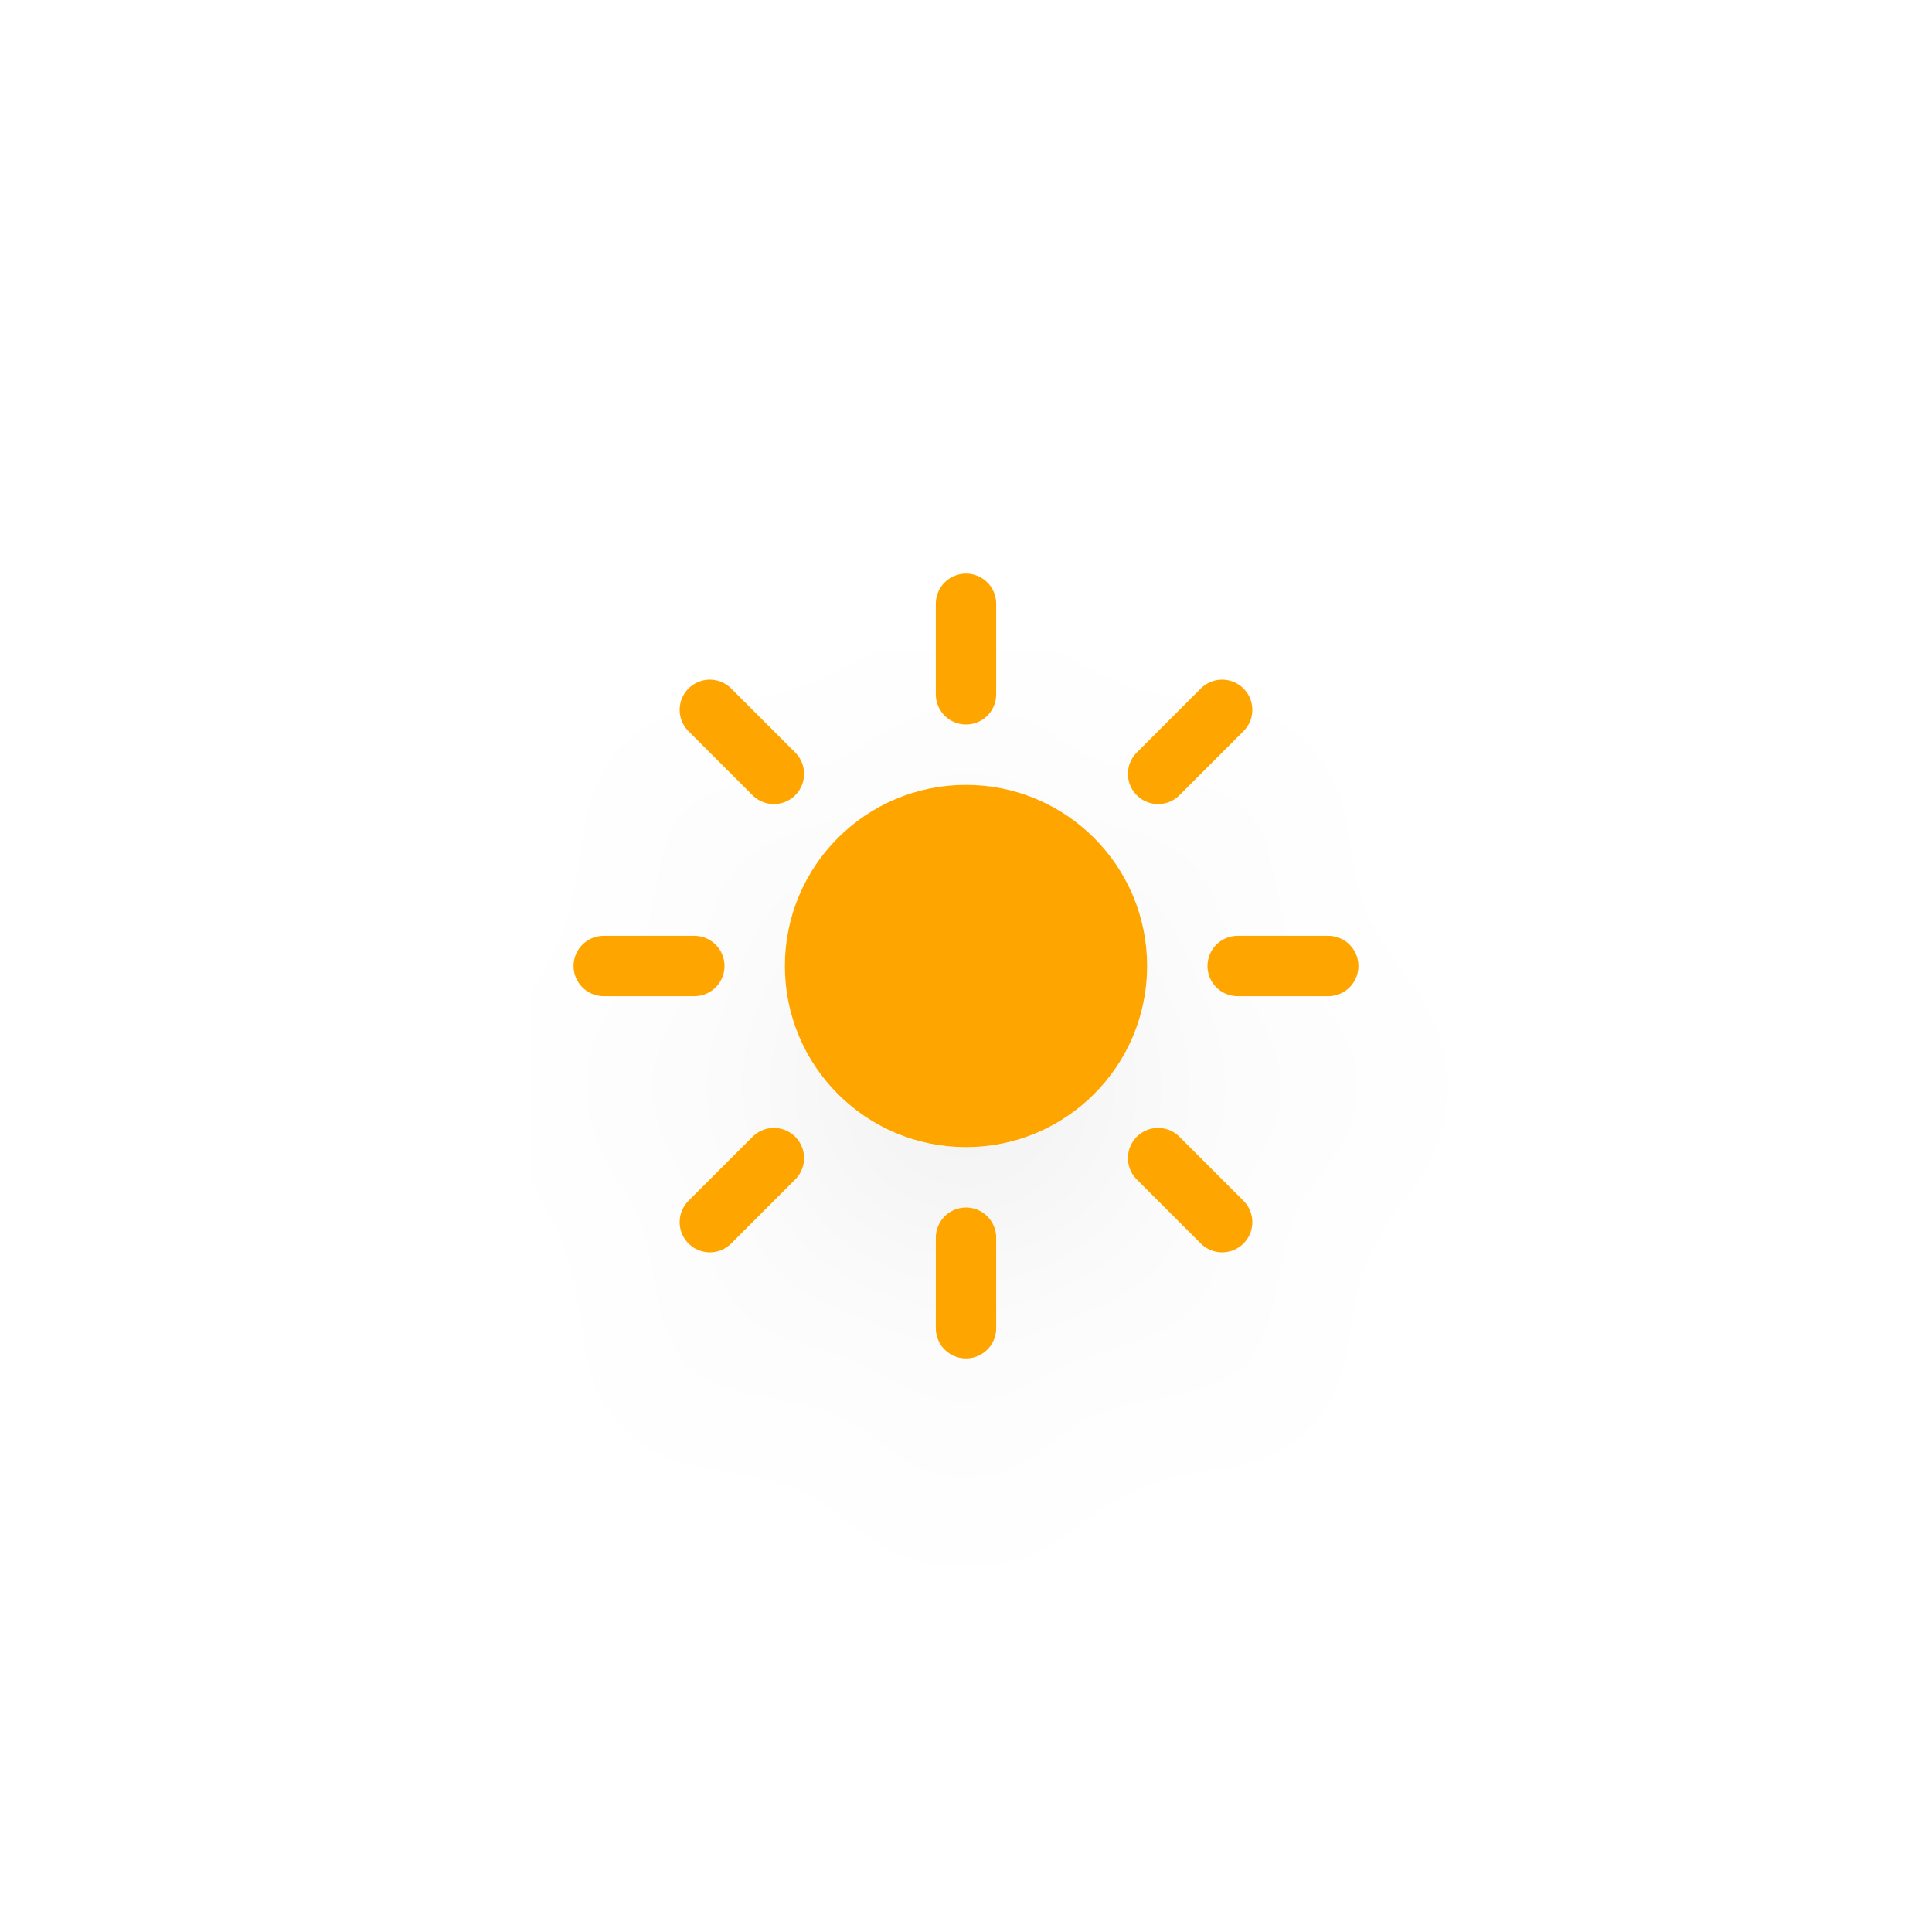
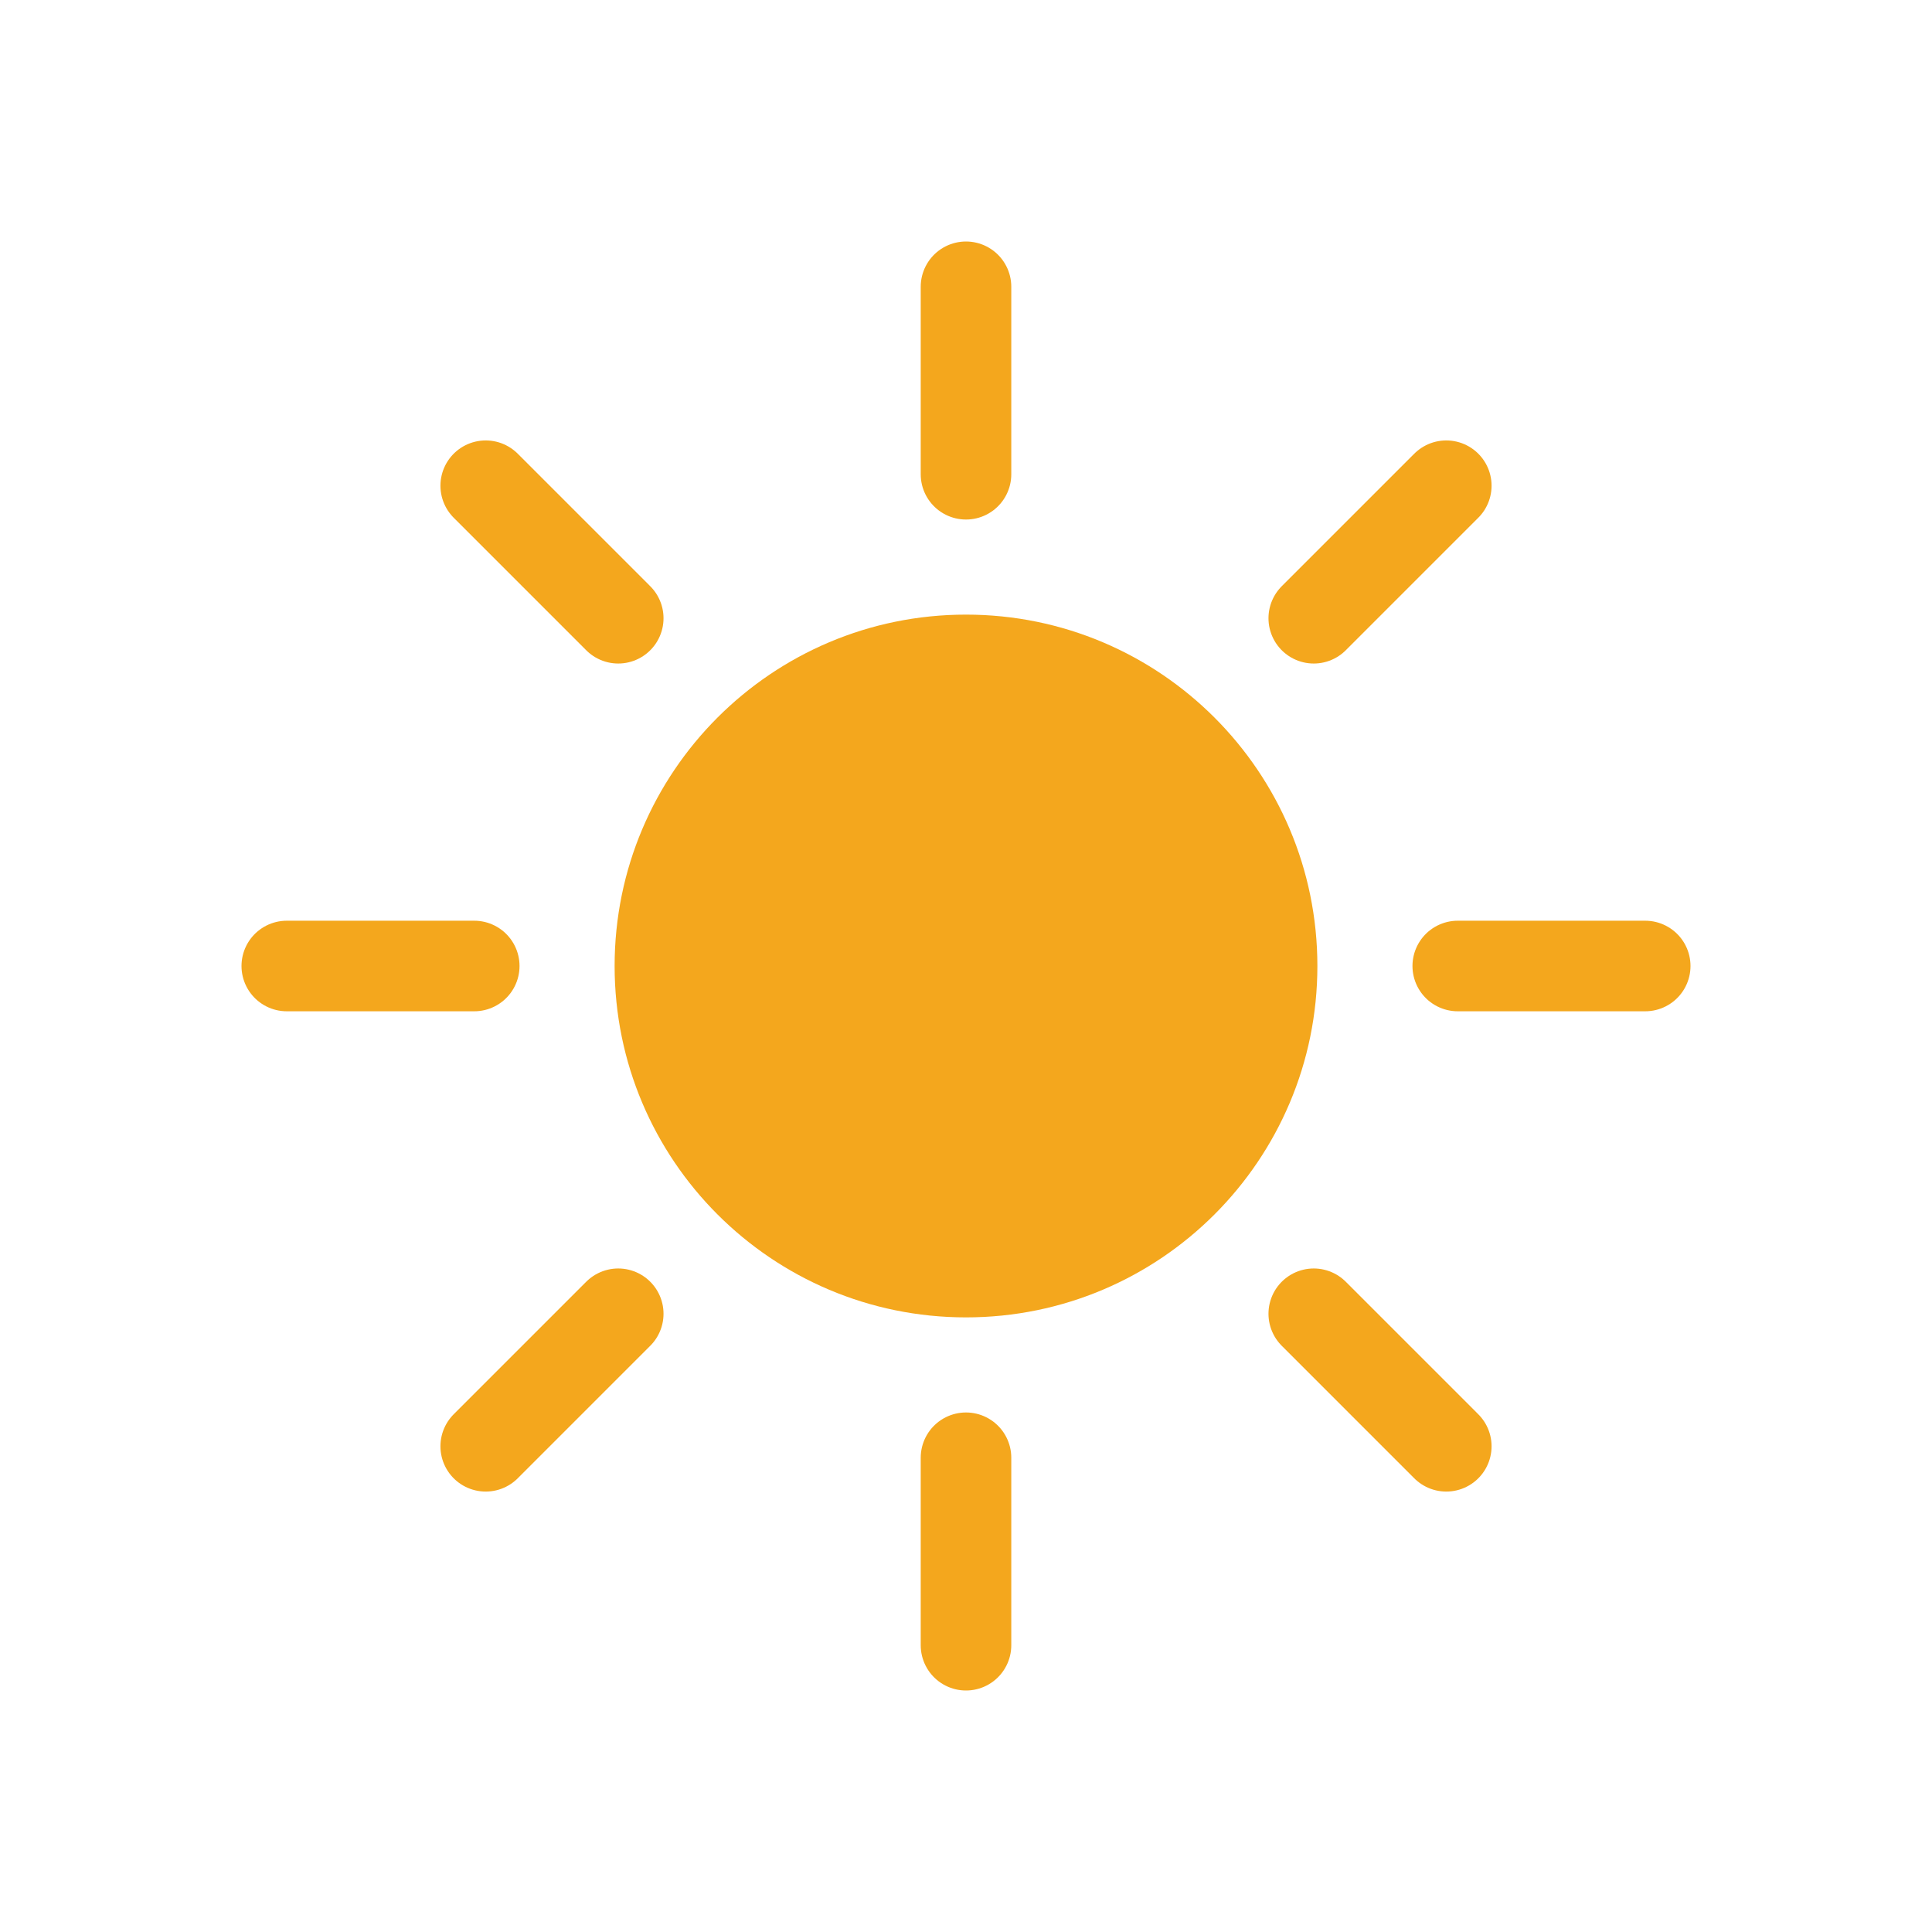
- <svg xmlns="http://www.w3.org/2000/svg" version="1.1" width="64" height="64" viewbox="0 0 64 64">
-   <defs>
-     <filter id="blur" width="200%" height="200%">
-       <feGaussianBlur in="SourceAlpha" stdDeviation="3" />
-       <feOffset dx="0" dy="4" result="offsetblur" />
-       <feComponentTransfer>
-         <feFuncA type="linear" slope="0.05" />
-       </feComponentTransfer>
-       <feMerge>
-         <feMergeNode />
-         <feMergeNode in="SourceGraphic" />
-       </feMerge>
-     </filter>
-     <style type="text/css">
- /*
- ** CLOUDS
- */
- @keyframes am-weather-cloud-1 {
-   0% {
-     -webkit-transform: translate(-5px,0px);
-        -moz-transform: translate(-5px,0px);
-         -ms-transform: translate(-5px,0px);
-             transform: translate(-5px,0px);
-   }
- 
-   50% {
-     -webkit-transform: translate(10px,0px);
-        -moz-transform: translate(10px,0px);
-         -ms-transform: translate(10px,0px);
-             transform: translate(10px,0px);
-   }
- 
-   100% {
-     -webkit-transform: translate(-5px,0px);
-        -moz-transform: translate(-5px,0px);
-         -ms-transform: translate(-5px,0px);
-             transform: translate(-5px,0px);
-   }
- }
- 
- .am-weather-cloud-1 {
-   -webkit-animation-name: am-weather-cloud-1;
-      -moz-animation-name: am-weather-cloud-1;
-           animation-name: am-weather-cloud-1;
-   -webkit-animation-duration: 7s;
-      -moz-animation-duration: 7s;
-           animation-duration: 7s;
-   -webkit-animation-timing-function: linear;
-      -moz-animation-timing-function: linear;
-           animation-timing-function: linear;
-   -webkit-animation-iteration-count: infinite;
-      -moz-animation-iteration-count: infinite;
-           animation-iteration-count: infinite;
- }
- 
- @keyframes am-weather-cloud-2 {
-   0% {
-     -webkit-transform: translate(0px,0px);
-        -moz-transform: translate(0px,0px);
-         -ms-transform: translate(0px,0px);
-             transform: translate(0px,0px);
-   }
- 
-   50% {
-     -webkit-transform: translate(2px,0px);
-        -moz-transform: translate(2px,0px);
-         -ms-transform: translate(2px,0px);
-             transform: translate(2px,0px);
-   }
- 
-   100% {
-     -webkit-transform: translate(0px,0px);
-        -moz-transform: translate(0px,0px);
-         -ms-transform: translate(0px,0px);
-             transform: translate(0px,0px);
-   }
- }
- 
- .am-weather-cloud-2 {
-   -webkit-animation-name: am-weather-cloud-2;
-      -moz-animation-name: am-weather-cloud-2;
-           animation-name: am-weather-cloud-2;
-   -webkit-animation-duration: 3s;
-      -moz-animation-duration: 3s;
-           animation-duration: 3s;
-   -webkit-animation-timing-function: linear;
-      -moz-animation-timing-function: linear;
-           animation-timing-function: linear;
-   -webkit-animation-iteration-count: infinite;
-      -moz-animation-iteration-count: infinite;
-           animation-iteration-count: infinite;
- }
- 
- /*
- ** SUN
- */
- @keyframes am-weather-sun {
-   0% {
-     -webkit-transform: rotate(0deg);
-        -moz-transform: rotate(0deg);
-         -ms-transform: rotate(0deg);
-             transform: rotate(0deg);
-   }
- 
-   100% {
-     -webkit-transform: rotate(360deg);
-        -moz-transform: rotate(360deg);
-         -ms-transform: rotate(360deg);
-             transform: rotate(360deg);
-   }
- }
- 
- .am-weather-sun {
-   -webkit-animation-name: am-weather-sun;
-      -moz-animation-name: am-weather-sun;
-       -ms-animation-name: am-weather-sun;
-           animation-name: am-weather-sun;
-   -webkit-animation-duration: 9s;
-      -moz-animation-duration: 9s;
-       -ms-animation-duration: 9s;
-           animation-duration: 9s;
-   -webkit-animation-timing-function: linear;
-      -moz-animation-timing-function: linear;
-       -ms-animation-timing-function: linear;
-           animation-timing-function: linear;
-   -webkit-animation-iteration-count: infinite;
-      -moz-animation-iteration-count: infinite;
-       -ms-animation-iteration-count: infinite;
-           animation-iteration-count: infinite;
- }
- 
- @keyframes am-weather-sun-shiny {
-   0% {
-     stroke-dasharray: 3px 10px;
-     stroke-dashoffset: 0px;
-   }
- 
-   50% {
-     stroke-dasharray: 0.1px 10px;
-     stroke-dashoffset: -1px;
-   }
- 
-   100% {
-     stroke-dasharray: 3px 10px;
-     stroke-dashoffset: 0px;
-   }
- }
- 
- .am-weather-sun-shiny line {
-   -webkit-animation-name: am-weather-sun-shiny;
-      -moz-animation-name: am-weather-sun-shiny;
-       -ms-animation-name: am-weather-sun-shiny;
-           animation-name: am-weather-sun-shiny;
-   -webkit-animation-duration: 2s;
-      -moz-animation-duration: 2s;
-       -ms-animation-duration: 2s;
-           animation-duration: 2s;
-   -webkit-animation-timing-function: linear;
-      -moz-animation-timing-function: linear;
-       -ms-animation-timing-function: linear;
-           animation-timing-function: linear;
-   -webkit-animation-iteration-count: infinite;
-      -moz-animation-iteration-count: infinite;
-       -ms-animation-iteration-count: infinite;
-           animation-iteration-count: infinite;
- }
- 
- 
- 
- 
- /*
- ** MOON
- */
- @keyframes am-weather-moon {
-   0% {
-     -webkit-transform: rotate(0deg);
-        -moz-transform: rotate(0deg);
-         -ms-transform: rotate(0deg);
-             transform: rotate(0deg);
-   }
- 
-   50% {
-     -webkit-transform: rotate(15deg);
-        -moz-transform: rotate(15deg);
-         -ms-transform: rotate(15deg);
-             transform: rotate(15deg);
-   }
- 
-   100% {
-     -webkit-transform: rotate(0deg);
-        -moz-transform: rotate(0deg);
-         -ms-transform: rotate(0deg);
-             transform: rotate(0deg);
-   }
- }
- 
- .am-weather-moon {
-   -webkit-animation-name: am-weather-moon;
-      -moz-animation-name: am-weather-moon;
-       -ms-animation-name: am-weather-moon;
-           animation-name: am-weather-moon;
-   -webkit-animation-duration: 6s;
-      -moz-animation-duration: 6s;
-       -ms-animation-duration: 6s;
-           animation-duration: 6s;
-   -webkit-animation-timing-function: linear;
-      -moz-animation-timing-function: linear;
-       -ms-animation-timing-function: linear;
-           animation-timing-function: linear;
-   -webkit-animation-iteration-count: infinite;
-      -moz-animation-iteration-count: infinite;
-       -ms-animation-iteration-count: infinite;
-           animation-iteration-count: infinite;
-   -webkit-transform-origin: 12.5px 15.15px 0; /* TODO FF CENTER ISSUE */
-      -moz-transform-origin: 12.5px 15.15px 0; /* TODO FF CENTER ISSUE */
-       -ms-transform-origin: 12.5px 15.15px 0; /* TODO FF CENTER ISSUE */
-           transform-origin: 12.5px 15.15px 0; /* TODO FF CENTER ISSUE */
- }
- 
- @keyframes am-weather-moon-star-1 {
-   0% {
-     opacity: 0;
-   }
- 
-   100% {
-     opacity: 1;
-   }
- }
- 
- .am-weather-moon-star-1 {
-   -webkit-animation-name: am-weather-moon-star-1;
-      -moz-animation-name: am-weather-moon-star-1;
-       -ms-animation-name: am-weather-moon-star-1;
-           animation-name: am-weather-moon-star-1;
-   -webkit-animation-delay: 3s;
-      -moz-animation-delay: 3s;
-       -ms-animation-delay: 3s;
-           animation-delay: 3s;
-   -webkit-animation-duration: 5s;
-      -moz-animation-duration: 5s;
-       -ms-animation-duration: 5s;
-           animation-duration: 5s;
-   -webkit-animation-timing-function: linear;
-      -moz-animation-timing-function: linear;
-       -ms-animation-timing-function: linear;
-           animation-timing-function: linear;
-   -webkit-animation-iteration-count: 1;
-      -moz-animation-iteration-count: 1;
-       -ms-animation-iteration-count: 1;
-           animation-iteration-count: 1;
- }
- 
- @keyframes am-weather-moon-star-2 {
-   0% {
-     opacity: 0;
-   }
- 
-   100% {
-     opacity: 1;
-   }
- }
- 
- .am-weather-moon-star-2 {
-   -webkit-animation-name: am-weather-moon-star-2;
-      -moz-animation-name: am-weather-moon-star-2;
-       -ms-animation-name: am-weather-moon-star-2;
-           animation-name: am-weather-moon-star-2;
-   -webkit-animation-delay: 5s;
-      -moz-animation-delay: 5s;
-       -ms-animation-delay: 5s;
-           animation-delay: 5s;
-   -webkit-animation-duration: 4s;
-      -moz-animation-duration: 4s;
-       -ms-animation-duration: 4s;
-           animation-duration: 4s;
-   -webkit-animation-timing-function: linear;
-      -moz-animation-timing-function: linear;
-       -ms-animation-timing-function: linear;
-           animation-timing-function: linear;
-   -webkit-animation-iteration-count: 1;
-      -moz-animation-iteration-count: 1;
-       -ms-animation-iteration-count: 1;
-           animation-iteration-count: 1;
- }
- 
- /*
- ** RAIN
- */
- @keyframes am-weather-rain {
-   0% {
-     stroke-dashoffset: 0;
-   }
- 
-   100% {
-     stroke-dashoffset: -100;
-   }
- }
- 
- .am-weather-rain-1 {
-   -webkit-animation-name: am-weather-rain;
-      -moz-animation-name: am-weather-rain;
-       -ms-animation-name: am-weather-rain;
-           animation-name: am-weather-rain;
-   -webkit-animation-duration: 8s;
-      -moz-animation-duration: 8s;
-       -ms-animation-duration: 8s;
-           animation-duration: 8s;
-   -webkit-animation-timing-function: linear;
-      -moz-animation-timing-function: linear;
-       -ms-animation-timing-function: linear;
-           animation-timing-function: linear;
-   -webkit-animation-iteration-count: infinite;
-      -moz-animation-iteration-count: infinite;
-       -ms-animation-iteration-count: infinite;
-           animation-iteration-count: infinite;
- }
- 
- .am-weather-rain-2 {
-   -webkit-animation-name: am-weather-rain;
-      -moz-animation-name: am-weather-rain;
-       -ms-animation-name: am-weather-rain;
-           animation-name: am-weather-rain;
-   -webkit-animation-delay: 0.25s;
-      -moz-animation-delay: 0.25s;
-       -ms-animation-delay: 0.25s;
-           animation-delay: 0.25s;
-   -webkit-animation-duration: 8s;
-      -moz-animation-duration: 8s;
-       -ms-animation-duration: 8s;
-           animation-duration: 8s;
-   -webkit-animation-timing-function: linear;
-      -moz-animation-timing-function: linear;
-       -ms-animation-timing-function: linear;
-           animation-timing-function: linear;
-   -webkit-animation-iteration-count: infinite;
-      -moz-animation-iteration-count: infinite;
-       -ms-animation-iteration-count: infinite;
-           animation-iteration-count: infinite;
- }
- 
- 
- /*
- ** SNOW
- */
- @keyframes am-weather-snow {
-   0% {
-     -webkit-transform: translateX(0) translateY(0);
-        -moz-transform: translateX(0) translateY(0);
-         -ms-transform: translateX(0) translateY(0);
-             transform: translateX(0) translateY(0);
-   }
- 
-   33.33% {
-     -webkit-transform: translateX(-1.2px) translateY(2px);
-        -moz-transform: translateX(-1.2px) translateY(2px);
-         -ms-transform: translateX(-1.2px) translateY(2px);
-             transform: translateX(-1.2px) translateY(2px);
-   }
- 
-   66.66% {
-     -webkit-transform: translateX(1.4px) translateY(4px);
-        -moz-transform: translateX(1.4px) translateY(4px);
-         -ms-transform: translateX(1.4px) translateY(4px);
-             transform: translateX(1.4px) translateY(4px);
-     opacity: 1;
-   }
- 
-   100% {
-     -webkit-transform: translateX(-1.6px) translateY(6px);
-        -moz-transform: translateX(-1.6px) translateY(6px);
-         -ms-transform: translateX(-1.6px) translateY(6px);
-             transform: translateX(-1.6px) translateY(6px);
-     opacity: 0;
-   }
- }
- 
- @keyframes am-weather-snow-reverse {
-   0% {
-     -webkit-transform: translateX(0) translateY(0);
-        -moz-transform: translateX(0) translateY(0);
-         -ms-transform: translateX(0) translateY(0);
-             transform: translateX(0) translateY(0);
-   }
- 
-   33.33% {
-     -webkit-transform: translateX(1.2px) translateY(2px);
-        -moz-transform: translateX(1.2px) translateY(2px);
-         -ms-transform: translateX(1.2px) translateY(2px);
-             transform: translateX(1.2px) translateY(2px);
-   }
- 
-   66.66% {
-     -webkit-transform: translateX(-1.4px) translateY(4px);
-        -moz-transform: translateX(-1.4px) translateY(4px);
-         -ms-transform: translateX(-1.4px) translateY(4px);
-             transform: translateX(-1.4px) translateY(4px);
-     opacity: 1;
-   }
- 
-   100% {
-     -webkit-transform: translateX(1.6px) translateY(6px);
-        -moz-transform: translateX(1.6px) translateY(6px);
-         -ms-transform: translateX(1.6px) translateY(6px);
-             transform: translateX(1.6px) translateY(6px);
-     opacity: 0;
-   }
- }
- 
- .am-weather-snow-1 {
-   -webkit-animation-name: am-weather-snow;
-      -moz-animation-name: am-weather-snow;
-       -ms-animation-name: am-weather-snow;
-           animation-name: am-weather-snow;
-   -webkit-animation-duration: 2s;
-      -moz-animation-duration: 2s;
-       -ms-animation-duration: 2s;
-           animation-duration: 2s;
-   -webkit-animation-timing-function: linear;
-      -moz-animation-timing-function: linear;
-       -ms-animation-timing-function: linear;
-           animation-timing-function: linear;
-   -webkit-animation-iteration-count: infinite;
-      -moz-animation-iteration-count: infinite;
-       -ms-animation-iteration-count: infinite;
-           animation-iteration-count: infinite;
- }
- 
- .am-weather-snow-2 {
-   -webkit-animation-name: am-weather-snow;
-      -moz-animation-name: am-weather-snow;
-       -ms-animation-name: am-weather-snow;
-           animation-name: am-weather-snow;
-   -webkit-animation-delay: 1.2s;
-      -moz-animation-delay: 1.2s;
-       -ms-animation-delay: 1.2s;
-           animation-delay: 1.2s;
-   -webkit-animation-duration: 2s;
-      -moz-animation-duration: 2s;
-       -ms-animation-duration: 2s;
-           animation-duration: 2s;
-   -webkit-animation-timing-function: linear;
-      -moz-animation-timing-function: linear;
-       -ms-animation-timing-function: linear;
-           animation-timing-function: linear;
-   -webkit-animation-iteration-count: infinite;
-      -moz-animation-iteration-count: infinite;
-       -ms-animation-iteration-count: infinite;
-           animation-iteration-count: infinite;
- }
- 
- .am-weather-snow-3 {
-   -webkit-animation-name: am-weather-snow-reverse;
-      -moz-animation-name: am-weather-snow-reverse;
-       -ms-animation-name: am-weather-snow-reverse;
-           animation-name: am-weather-snow-reverse;
-   -webkit-animation-duration: 2s;
-      -moz-animation-duration: 2s;
-       -ms-animation-duration: 2s;
-           animation-duration: 2s;
-   -webkit-animation-timing-function: linear;
-      -moz-animation-timing-function: linear;
-       -ms-animation-timing-function: linear;
-           animation-timing-function: linear;
-   -webkit-animation-iteration-count: infinite;
-      -moz-animation-iteration-count: infinite;
-       -ms-animation-iteration-count: infinite;
-           animation-iteration-count: infinite;
- }
- 
- /*
- ** EASING
- */
- .am-weather-easing-ease-in-out {
-   -webkit-animation-timing-function: ease-in-out;
-      -moz-animation-timing-function: ease-in-out;
-       -ms-animation-timing-function: ease-in-out;
-           animation-timing-function: ease-in-out;
- }
- 
-         </style>
-   </defs>
-   <g filter="url(#blur)" id="day">
-     <g transform="translate(32,32)">
-       <g class="am-weather-sun am-weather-sun-shiny am-weather-easing-ease-in-out">
-         <g>
-           <line fill="none" stroke="orange" stroke-linecap="round" stroke-width="2" transform="translate(0,9)" x1="0" x2="0" y1="0" y2="3" />
-         </g>
-         <g transform="rotate(45)">
-           <line fill="none" stroke="orange" stroke-linecap="round" stroke-width="2" transform="translate(0,9)" x1="0" x2="0" y1="0" y2="3" />
-         </g>
-         <g transform="rotate(90)">
-           <line fill="none" stroke="orange" stroke-linecap="round" stroke-width="2" transform="translate(0,9)" x1="0" x2="0" y1="0" y2="3" />
-         </g>
-         <g transform="rotate(135)">
-           <line fill="none" stroke="orange" stroke-linecap="round" stroke-width="2" transform="translate(0,9)" x1="0" x2="0" y1="0" y2="3" />
-         </g>
-         <g transform="rotate(180)">
-           <line fill="none" stroke="orange" stroke-linecap="round" stroke-width="2" transform="translate(0,9)" x1="0" x2="0" y1="0" y2="3" />
-         </g>
-         <g transform="rotate(225)">
-           <line fill="none" stroke="orange" stroke-linecap="round" stroke-width="2" transform="translate(0,9)" x1="0" x2="0" y1="0" y2="3" />
-         </g>
-         <g transform="rotate(270)">
-           <line fill="none" stroke="orange" stroke-linecap="round" stroke-width="2" transform="translate(0,9)" x1="0" x2="0" y1="0" y2="3" />
-         </g>
-         <g transform="rotate(315)">
-           <line fill="none" stroke="orange" stroke-linecap="round" stroke-width="2" transform="translate(0,9)" x1="0" x2="0" y1="0" y2="3" />
-         </g>
-       </g>
-       <circle cx="0" cy="0" fill="orange" r="5" stroke="orange" stroke-width="2" />
-     </g>
+ <svg xmlns="http://www.w3.org/2000/svg" viewBox="0 0 64 64">
+   <g>
+     <circle cx="32" cy="32" r="11.64" fill="#f4a71d" />
+     <path fill="none" stroke="#f4a71d" stroke-linecap="round" stroke-miterlimit="10" stroke-width="3" d="M32 15.71V9.5M32 54.5v-6.21M43.52 20.48l4.39-4.39M16.09 47.91l4.39-4.39M20.48 20.48l-4.39-4.39M47.91 47.91l-4.39-4.39M15.71 32H9.5M54.5 32h-6.21" />
+     <animateTransform attributeName="transform" dur="45s" from="0 32 32" repeatCount="indefinite" to="360 32 32" type="rotate" />
  </g>
</svg>
